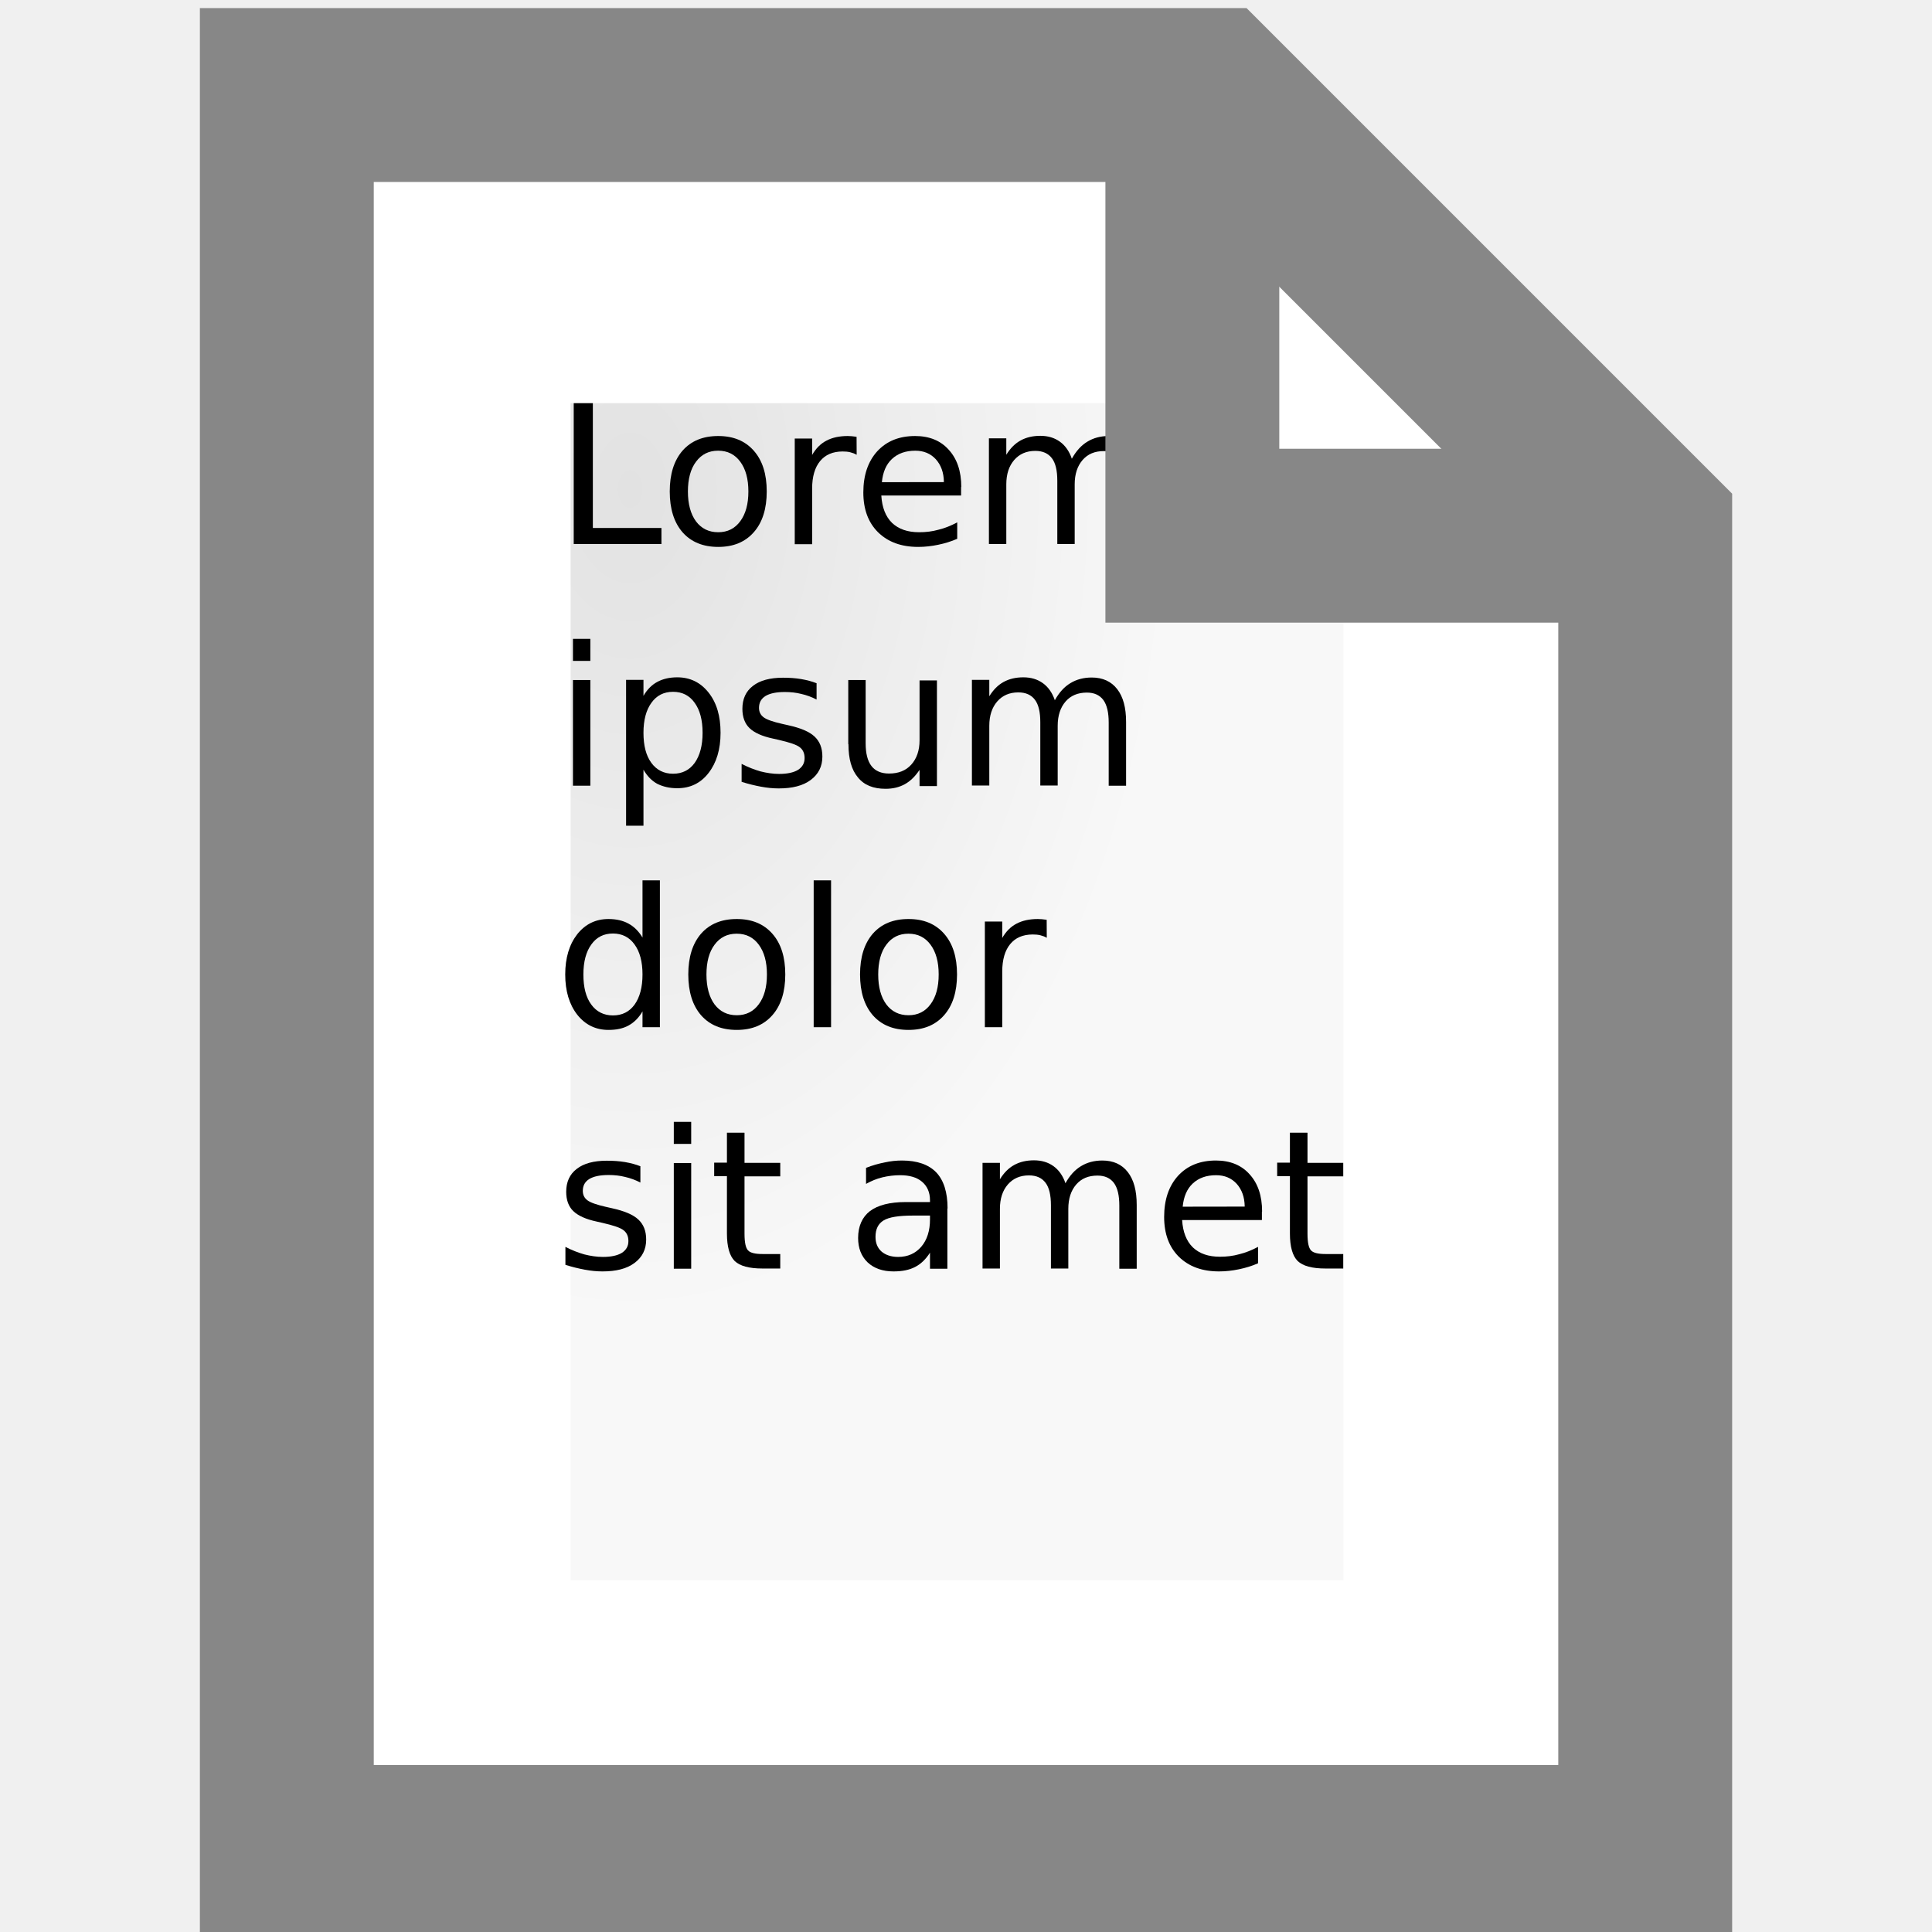
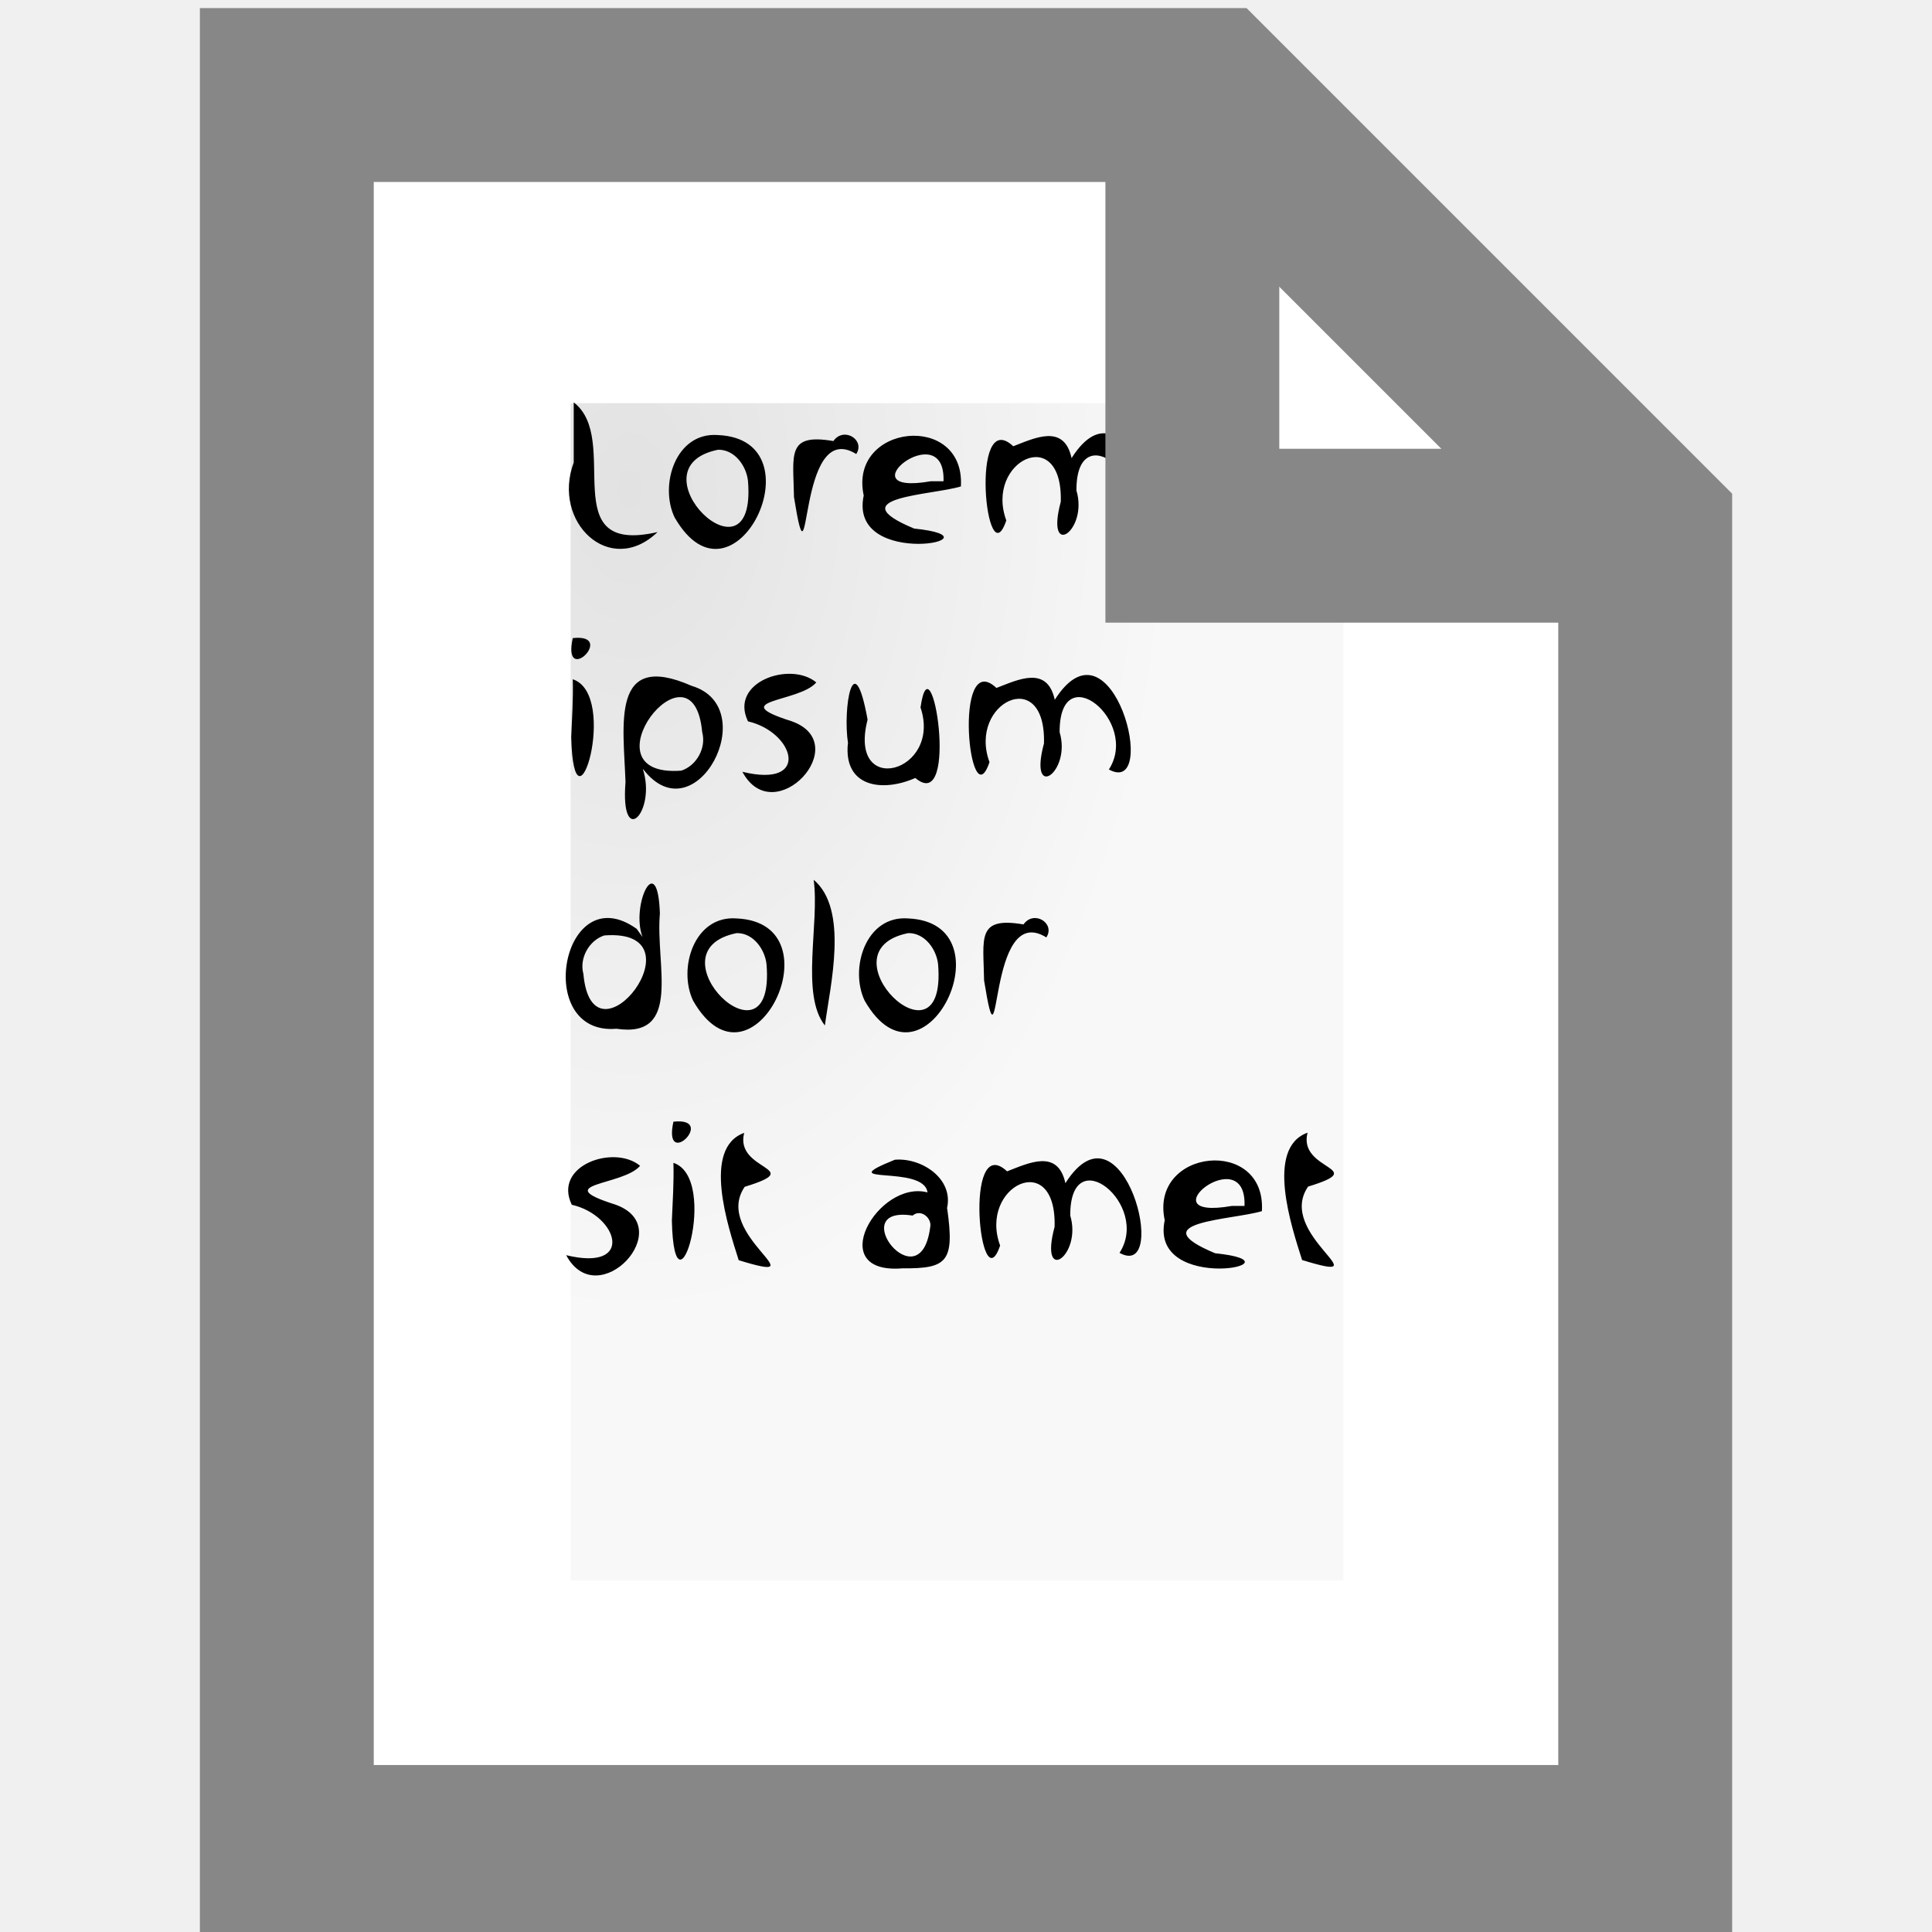
<svg xmlns="http://www.w3.org/2000/svg" xmlns:xlink="http://www.w3.org/1999/xlink" version="1.1" width="10" height="10" id="svg7339">
  <defs id="defs7341">
    <linearGradient id="linearGradient7918">
      <stop id="stop7920" style="stop-color:#e2e2e2;stop-opacity:1" offset="0" />
      <stop id="stop7922" style="stop-color:#f8f8f8;stop-opacity:1" offset="1" />
    </linearGradient>
    <radialGradient cx="-16.719" cy="3.344" r="2" fx="-16.719" fy="3.344" id="radialGradient7968" xlink:href="#linearGradient7918" gradientUnits="userSpaceOnUse" gradientTransform="matrix(1.406597,0,0,2.142863,810.3536,682.7349)" />
  </defs>
  <g transform="translate(-783.5714,-687.3622)" id="layer1">
    <path d="m 785.056,687.854 0,9.094 7.031,0 0,-6.844 -2.25,-2.25 -4.781,0 z" id="rect7358" style="fill:#ffffff;fill-opacity:1;stroke:#878787;stroke-width:0.9;stroke-linecap:square;stroke-linejoin:miter;stroke-miterlimit:4;stroke-opacity:1;stroke-dasharray:none" />
    <path d="m 786.525,689.448 0,6.094 4,0 0,-5.281 -0.844,0 0,-0.812 -3.156,0 z" id="rect7896" style="fill:url(#radialGradient7968);fill-opacity:1;stroke:none" />
-     <g id="text7952" style="font-size:1px;font-style:normal;font-weight:normal;line-height:125%;letter-spacing:0px;word-spacing:0px;fill:#000000;fill-opacity:1;stroke:none;font-family:Sans">
-       <path d="m 786.541,689.449 0.099,0 0,0.646 0.355,0 0,0.083 -0.454,0 0,-0.729" id="path2999" />
-       <path d="m 787.288,689.695 c -0.048,0 -0.086,0.019 -0.114,0.057 -0.028,0.037 -0.042,0.089 -0.042,0.154 0,0.065 0.014,0.117 0.042,0.155 0.028,0.037 0.066,0.056 0.115,0.056 0.048,0 0.086,-0.019 0.114,-0.057 0.028,-0.038 0.042,-0.089 0.042,-0.154 0,-0.065 -0.014,-0.116 -0.042,-0.154 -0.028,-0.038 -0.066,-0.057 -0.114,-0.057 m 0,-0.076 c 0.078,0 0.139,0.025 0.184,0.076 0.045,0.051 0.067,0.121 0.067,0.211 0,0.089 -0.022,0.16 -0.067,0.211 -0.045,0.051 -0.106,0.076 -0.184,0.076 -0.078,0 -0.14,-0.025 -0.185,-0.076 -0.044,-0.051 -0.066,-0.121 -0.066,-0.211 0,-0.09 0.022,-0.16 0.066,-0.211 0.045,-0.051 0.106,-0.076 0.185,-0.076" id="path3001" />
-       <path d="m 788.005,689.716 c -0.01,-0.006 -0.021,-0.01 -0.033,-0.013 -0.012,-0.003 -0.025,-0.004 -0.039,-0.004 -0.051,0 -0.09,0.017 -0.117,0.05 -0.027,0.033 -0.041,0.08 -0.041,0.142 l 0,0.288 -0.09,0 0,-0.547 0.09,0 0,0.085 c 0.019,-0.033 0.043,-0.058 0.074,-0.074 0.03,-0.016 0.067,-0.024 0.11,-0.024 0.006,0 0.013,4.9e-4 0.021,10e-4 0.007,6.5e-4 0.016,0.002 0.025,0.003 l 4.9e-4,0.092" id="path3003" />
-       <path d="m 788.546,689.883 0,0.044 -0.413,0 c 0.004,0.062 0.022,0.109 0.056,0.142 0.034,0.032 0.08,0.048 0.14,0.048 0.035,0 0.068,-0.004 0.1,-0.013 0.033,-0.008 0.065,-0.021 0.097,-0.038 l 0,0.085 c -0.032,0.014 -0.065,0.024 -0.099,0.031 -0.034,0.007 -0.068,0.011 -0.103,0.011 -0.087,0 -0.156,-0.025 -0.208,-0.076 -0.051,-0.051 -0.076,-0.119 -0.076,-0.206 0,-0.089 0.024,-0.16 0.072,-0.213 0.049,-0.053 0.114,-0.079 0.196,-0.079 0.074,0 0.132,0.024 0.174,0.071 0.043,0.047 0.065,0.111 0.065,0.193 m -0.09,-0.026 c -6.5e-4,-0.049 -0.015,-0.088 -0.042,-0.118 -0.027,-0.029 -0.062,-0.044 -0.106,-0.044 -0.05,0 -0.09,0.014 -0.121,0.043 -0.03,0.028 -0.047,0.068 -0.052,0.12 l 0.32,-4.9e-4" id="path3005" />
-       <path d="m 789.119,689.737 c 0.022,-0.04 0.049,-0.07 0.081,-0.089 0.031,-0.019 0.068,-0.029 0.11,-0.029 0.057,0 0.101,0.02 0.132,0.06 0.031,0.04 0.046,0.096 0.046,0.17 l 0,0.33 -0.09,0 0,-0.327 c 0,-0.052 -0.009,-0.091 -0.028,-0.117 -0.019,-0.025 -0.047,-0.038 -0.085,-0.038 -0.047,0 -0.083,0.015 -0.11,0.046 -0.027,0.031 -0.041,0.073 -0.041,0.126 l 0,0.309 -0.09,0 0,-0.327 c 0,-0.053 -0.009,-0.092 -0.028,-0.117 -0.019,-0.025 -0.047,-0.038 -0.086,-0.038 -0.046,0 -0.082,0.016 -0.109,0.047 -0.027,0.031 -0.041,0.073 -0.041,0.126 l 0,0.309 -0.09,0 0,-0.547 0.09,0 0,0.085 c 0.021,-0.034 0.045,-0.058 0.074,-0.074 0.029,-0.016 0.063,-0.024 0.102,-0.024 0.04,0 0.073,0.01 0.101,0.03 0.028,0.02 0.049,0.05 0.062,0.088" id="path3007" />
-       <path d="m 786.537,690.882 0.09,0 0,0.547 -0.09,0 0,-0.547 m 0,-0.213 0.09,0 0,0.114 -0.09,0 0,-0.114" id="path3009" />
-       <path d="m 786.902,691.346 0,0.29 -0.09,0 0,-0.755 0.09,0 0,0.083 c 0.019,-0.033 0.043,-0.057 0.071,-0.072 0.029,-0.016 0.064,-0.024 0.104,-0.024 0.066,0 0.12,0.026 0.162,0.079 0.042,0.053 0.062,0.122 0.062,0.208 0,0.086 -0.021,0.155 -0.062,0.208 -0.041,0.053 -0.095,0.079 -0.162,0.079 -0.04,0 -0.074,-0.008 -0.104,-0.023 -0.029,-0.016 -0.052,-0.04 -0.071,-0.073 m 0.306,-0.191 c -10e-6,-0.066 -0.014,-0.118 -0.041,-0.155 -0.027,-0.038 -0.064,-0.057 -0.112,-0.057 -0.048,0 -0.085,0.019 -0.112,0.057 -0.027,0.037 -0.041,0.089 -0.041,0.155 0,0.066 0.013,0.118 0.041,0.156 0.027,0.037 0.065,0.056 0.112,0.056 0.048,0 0.085,-0.019 0.112,-0.056 0.027,-0.038 0.041,-0.09 0.041,-0.156" id="path3011" />
-       <path d="m 787.798,690.898 0,0.085 c -0.025,-0.013 -0.052,-0.023 -0.079,-0.029 -0.027,-0.007 -0.056,-0.01 -0.085,-0.01 -0.045,0 -0.078,0.007 -0.101,0.021 -0.022,0.014 -0.033,0.034 -0.033,0.061 0,0.021 0.008,0.037 0.024,0.049 0.016,0.012 0.048,0.023 0.096,0.034 l 0.031,0.007 c 0.064,0.014 0.109,0.033 0.136,0.058 0.027,0.025 0.041,0.059 0.041,0.104 0,0.051 -0.02,0.091 -0.06,0.121 -0.04,0.03 -0.095,0.044 -0.166,0.044 -0.029,0 -0.06,-0.003 -0.092,-0.009 -0.032,-0.006 -0.065,-0.014 -0.1,-0.025 l 0,-0.093 c 0.033,0.017 0.066,0.03 0.098,0.039 0.032,0.008 0.064,0.013 0.096,0.013 0.042,0 0.075,-0.007 0.098,-0.021 0.023,-0.015 0.034,-0.035 0.034,-0.061 0,-0.024 -0.008,-0.043 -0.025,-0.056 -0.016,-0.013 -0.052,-0.025 -0.108,-0.038 l -0.031,-0.007 c -0.056,-0.012 -0.096,-0.03 -0.121,-0.054 -0.025,-0.024 -0.037,-0.058 -0.037,-0.1 0,-0.051 0.018,-0.091 0.055,-0.119 0.036,-0.028 0.088,-0.042 0.155,-0.042 0.033,0 0.064,0.002 0.094,0.007 0.029,0.005 0.056,0.012 0.081,0.022" id="path3013" />
-       <path d="m 787.962,691.213 0,-0.331 0.09,0 0,0.328 c 0,0.052 0.01,0.091 0.03,0.117 0.02,0.026 0.051,0.039 0.091,0.039 0.049,0 0.087,-0.015 0.115,-0.046 0.028,-0.031 0.043,-0.073 0.043,-0.126 l 0,-0.31 0.09,0 0,0.547 -0.09,0 0,-0.084 c -0.022,0.033 -0.047,0.058 -0.076,0.074 -0.029,0.016 -0.062,0.024 -0.1,0.024 -0.063,0 -0.111,-0.019 -0.143,-0.059 -0.033,-0.039 -0.049,-0.096 -0.049,-0.171 m 0.226,-0.344 0,0" id="path3015" />
-       <path d="m 789.031,690.987 c 0.022,-0.04 0.049,-0.07 0.081,-0.089 0.031,-0.019 0.068,-0.029 0.11,-0.029 0.057,0 0.101,0.02 0.132,0.06 0.031,0.04 0.046,0.096 0.046,0.17 l 0,0.33 -0.09,0 0,-0.327 c 0,-0.052 -0.009,-0.091 -0.028,-0.117 -0.019,-0.025 -0.047,-0.038 -0.085,-0.038 -0.046,0 -0.083,0.015 -0.11,0.046 -0.027,0.031 -0.041,0.073 -0.041,0.126 l 0,0.309 -0.09,0 0,-0.327 c 0,-0.053 -0.009,-0.092 -0.028,-0.117 -0.019,-0.025 -0.047,-0.038 -0.086,-0.038 -0.046,0 -0.082,0.016 -0.109,0.047 -0.027,0.031 -0.041,0.073 -0.041,0.126 l 0,0.309 -0.09,0 0,-0.547 0.09,0 0,0.085 c 0.021,-0.034 0.045,-0.058 0.074,-0.074 0.029,-0.016 0.063,-0.024 0.102,-0.024 0.04,0 0.073,0.01 0.101,0.03 0.028,0.02 0.049,0.05 0.062,0.088" id="path3017" />
-       <path d="m 786.897,692.215 0,-0.296 0.09,0 0,0.76 -0.09,0 0,-0.082 c -0.019,0.033 -0.043,0.057 -0.072,0.073 -0.029,0.016 -0.063,0.023 -0.104,0.023 -0.066,0 -0.12,-0.026 -0.162,-0.079 -0.041,-0.053 -0.062,-0.122 -0.062,-0.208 0,-0.086 0.021,-0.155 0.062,-0.208 0.042,-0.053 0.096,-0.079 0.162,-0.079 0.04,0 0.075,0.008 0.104,0.024 0.029,0.016 0.053,0.04 0.072,0.072 m -0.306,0.191 c 0,0.066 0.013,0.118 0.041,0.156 0.027,0.037 0.065,0.056 0.112,0.056 0.048,0 0.085,-0.019 0.112,-0.056 0.027,-0.038 0.041,-0.09 0.041,-0.156 0,-0.066 -0.014,-0.118 -0.041,-0.155 -0.027,-0.038 -0.065,-0.057 -0.112,-0.057 -0.048,0 -0.085,0.019 -0.112,0.057 -0.027,0.037 -0.041,0.089 -0.041,0.155" id="path3019" />
-       <path d="m 787.384,692.195 c -0.048,0 -0.086,0.019 -0.114,0.057 -0.028,0.037 -0.042,0.089 -0.042,0.154 0,0.065 0.014,0.117 0.042,0.155 0.028,0.037 0.066,0.056 0.115,0.056 0.048,0 0.086,-0.019 0.114,-0.057 0.028,-0.038 0.042,-0.089 0.042,-0.154 0,-0.065 -0.014,-0.116 -0.042,-0.154 -0.028,-0.038 -0.066,-0.057 -0.114,-0.057 m 0,-0.076 c 0.078,0 0.139,0.025 0.184,0.076 0.045,0.051 0.067,0.121 0.067,0.211 0,0.089 -0.022,0.16 -0.067,0.211 -0.045,0.051 -0.106,0.076 -0.184,0.076 -0.079,0 -0.14,-0.025 -0.185,-0.076 -0.044,-0.051 -0.066,-0.121 -0.066,-0.211 0,-0.09 0.022,-0.16 0.066,-0.211 0.045,-0.051 0.106,-0.076 0.185,-0.076" id="path3021" />
-       <path d="m 787.783,691.919 0.09,0 0,0.76 -0.09,0 0,-0.76" id="path3023" />
-       <path d="m 788.273,692.195 c -0.048,0 -0.086,0.019 -0.114,0.057 -0.028,0.037 -0.042,0.089 -0.042,0.154 -10e-6,0.065 0.014,0.117 0.042,0.155 0.028,0.037 0.066,0.056 0.115,0.056 0.048,0 0.086,-0.019 0.114,-0.057 0.028,-0.038 0.042,-0.089 0.042,-0.154 0,-0.065 -0.014,-0.116 -0.042,-0.154 -0.028,-0.038 -0.066,-0.057 -0.114,-0.057 m 0,-0.076 c 0.078,0 0.139,0.025 0.184,0.076 0.045,0.051 0.067,0.121 0.067,0.211 0,0.089 -0.022,0.16 -0.067,0.211 -0.045,0.051 -0.106,0.076 -0.184,0.076 -0.079,0 -0.14,-0.025 -0.185,-0.076 -0.044,-0.051 -0.066,-0.121 -0.066,-0.211 0,-0.09 0.022,-0.16 0.066,-0.211 0.045,-0.051 0.106,-0.076 0.185,-0.076" id="path3025" />
-       <path d="m 788.989,692.216 c -0.01,-0.006 -0.021,-0.01 -0.033,-0.013 -0.012,-0.003 -0.025,-0.004 -0.039,-0.004 -0.051,0 -0.09,0.017 -0.117,0.05 -0.027,0.033 -0.041,0.08 -0.041,0.142 l 0,0.288 -0.09,0 0,-0.547 0.09,0 0,0.085 c 0.019,-0.033 0.043,-0.058 0.074,-0.074 0.03,-0.016 0.067,-0.024 0.11,-0.024 0.006,0 0.013,4.9e-4 0.021,10e-4 0.007,6.5e-4 0.016,0.002 0.025,0.003 l 4.8e-4,0.092" id="path3027" />
-       <path d="m 786.886,693.398 0,0.085 c -0.025,-0.013 -0.052,-0.023 -0.079,-0.029 -0.027,-0.007 -0.056,-0.01 -0.085,-0.01 -0.045,0 -0.078,0.007 -0.101,0.021 -0.022,0.014 -0.033,0.034 -0.033,0.061 0,0.021 0.008,0.037 0.024,0.049 0.016,0.012 0.048,0.023 0.096,0.034 l 0.031,0.007 c 0.064,0.014 0.109,0.033 0.136,0.058 0.027,0.025 0.041,0.059 0.041,0.104 0,0.051 -0.02,0.091 -0.06,0.121 -0.04,0.03 -0.095,0.044 -0.166,0.044 -0.029,0 -0.06,-0.003 -0.092,-0.009 -0.032,-0.006 -0.065,-0.014 -0.1,-0.025 l 0,-0.093 c 0.033,0.017 0.066,0.03 0.098,0.039 0.032,0.008 0.064,0.013 0.096,0.013 0.042,0 0.075,-0.007 0.098,-0.021 0.023,-0.015 0.034,-0.035 0.034,-0.061 0,-0.024 -0.008,-0.043 -0.025,-0.056 -0.016,-0.013 -0.052,-0.025 -0.108,-0.038 l -0.031,-0.007 c -0.056,-0.012 -0.096,-0.03 -0.121,-0.054 -0.025,-0.024 -0.037,-0.058 -0.037,-0.1 0,-0.051 0.018,-0.091 0.055,-0.119 0.036,-0.028 0.088,-0.042 0.155,-0.042 0.033,0 0.064,0.002 0.094,0.007 0.029,0.005 0.056,0.012 0.081,0.022" id="path3029" />
-       <path d="m 787.059,693.382 0.09,0 0,0.547 -0.09,0 0,-0.547 m 0,-0.213 0.09,0 0,0.114 -0.09,0 0,-0.114" id="path3031" />
-       <path d="m 787.425,693.226 0,0.155 0.185,0 0,0.07 -0.185,0 0,0.297 c 0,0.045 0.006,0.073 0.018,0.086 0.012,0.013 0.037,0.019 0.075,0.019 l 0.092,0 0,0.075 -0.092,0 c -0.069,0 -0.117,-0.013 -0.144,-0.039 -0.026,-0.026 -0.04,-0.073 -0.04,-0.142 l 0,-0.297 -0.066,0 0,-0.07 0.066,0 0,-0.155 0.09,0" id="path3033" />
-       <path d="m 788.296,693.654 c -0.073,0 -0.123,0.008 -0.151,0.025 -0.028,0.017 -0.042,0.045 -0.042,0.085 0,0.032 0.01,0.057 0.031,0.076 0.021,0.018 0.05,0.028 0.086,0.028 0.05,0 0.09,-0.018 0.12,-0.053 0.03,-0.035 0.045,-0.083 0.045,-0.141 l 0,-0.02 -0.089,0 m 0.179,-0.037 0,0.312 -0.09,0 0,-0.083 c -0.021,0.033 -0.046,0.058 -0.077,0.074 -0.031,0.016 -0.068,0.023 -0.112,0.023 -0.056,0 -0.101,-0.016 -0.134,-0.047 -0.033,-0.032 -0.049,-0.074 -0.049,-0.126 0,-0.061 0.021,-0.108 0.061,-0.139 0.041,-0.031 0.103,-0.047 0.185,-0.047 l 0.126,0 0,-0.009 c 0,-0.041 -0.014,-0.073 -0.041,-0.096 -0.027,-0.023 -0.065,-0.034 -0.114,-0.034 -0.031,0 -0.062,0.004 -0.091,0.011 -0.03,0.007 -0.058,0.019 -0.085,0.034 l 0,-0.083 c 0.033,-0.013 0.065,-0.022 0.096,-0.028 0.031,-0.007 0.061,-0.01 0.09,-0.01 0.079,0 0.138,0.021 0.177,0.061 0.039,0.041 0.059,0.103 0.059,0.187" id="path3035" />
-       <path d="m 789.086,693.487 c 0.022,-0.04 0.049,-0.07 0.081,-0.089 0.031,-0.019 0.068,-0.029 0.11,-0.029 0.057,0 0.101,0.02 0.132,0.06 0.031,0.04 0.046,0.096 0.046,0.17 l 0,0.33 -0.09,0 0,-0.327 c 0,-0.052 -0.009,-0.091 -0.028,-0.117 -0.019,-0.025 -0.047,-0.038 -0.085,-0.038 -0.047,0 -0.083,0.015 -0.11,0.046 -0.027,0.031 -0.041,0.073 -0.041,0.126 l 0,0.309 -0.09,0 0,-0.327 c 0,-0.053 -0.009,-0.092 -0.028,-0.117 -0.019,-0.025 -0.047,-0.038 -0.086,-0.038 -0.046,0 -0.082,0.016 -0.109,0.047 -0.027,0.031 -0.041,0.073 -0.041,0.126 l 0,0.309 -0.09,0 0,-0.547 0.09,0 0,0.085 c 0.021,-0.034 0.045,-0.058 0.074,-0.074 0.029,-0.016 0.063,-0.024 0.102,-0.024 0.04,0 0.073,0.01 0.101,0.03 0.028,0.02 0.049,0.05 0.062,0.088" id="path3037" />
-       <path d="m 790.103,693.633 0,0.044 -0.413,0 c 0.004,0.062 0.022,0.109 0.056,0.142 0.034,0.032 0.08,0.048 0.14,0.048 0.035,0 0.068,-0.004 0.1,-0.013 0.033,-0.008 0.065,-0.021 0.097,-0.038 l 0,0.085 c -0.032,0.014 -0.065,0.024 -0.099,0.031 -0.034,0.007 -0.068,0.011 -0.103,0.011 -0.087,0 -0.156,-0.025 -0.208,-0.076 -0.051,-0.051 -0.076,-0.119 -0.076,-0.206 0,-0.089 0.024,-0.16 0.072,-0.213 0.049,-0.053 0.114,-0.079 0.196,-0.079 0.074,0 0.132,0.024 0.174,0.071 0.043,0.047 0.065,0.111 0.065,0.193 m -0.09,-0.026 c -6.5e-4,-0.049 -0.015,-0.088 -0.042,-0.118 -0.027,-0.029 -0.062,-0.044 -0.106,-0.044 -0.05,0 -0.09,0.014 -0.121,0.043 -0.03,0.028 -0.047,0.068 -0.052,0.12 l 0.32,-4.9e-4" id="path3039" />
-       <path d="m 790.339,693.226 0,0.155 0.185,0 0,0.07 -0.185,0 0,0.297 c 0,0.045 0.006,0.073 0.018,0.086 0.012,0.013 0.037,0.019 0.075,0.019 l 0.092,0 0,0.075 -0.092,0 c -0.069,0 -0.117,-0.013 -0.144,-0.039 -0.026,-0.026 -0.04,-0.073 -0.04,-0.142 l 0,-0.297 -0.066,0 0,-0.07 0.066,0 0,-0.155 0.09,0" id="path3041" />
-     </g>
+     <path d="m 790.339,693.226 c -0.05,0.198 0.33,0.178 0.003,0.278 -0.17,0.248 0.399,0.512 -0.031,0.38 -0.055,-0.173 -0.191,-0.58 0.028,-0.659 m -0.236,0.406 c -0.152,0.046 -0.633,0.055 -0.242,0.218 0.486,0.05 -0.344,0.218 -0.261,-0.171 -0.08,-0.371 0.525,-0.434 0.503,-0.048 m -0.09,-0.026 c 0.012,-0.349 -0.523,0.08 -0.066,1.6e-4 0.022,-3e-5 0.044,-7e-5 0.066,-1e-4 M 789.086,693.486 c 0.298,-0.468 0.546,0.507 0.28,0.361 0.162,-0.25 -0.257,-0.589 -0.255,-0.193 0.062,0.208 -0.163,0.363 -0.081,0.058 0.011,-0.409 -0.395,-0.21 -0.282,0.097 -0.104,0.308 -0.192,-0.597 0.036,-0.384 0.11,-0.042 0.263,-0.119 0.302,0.062 m -0.791,0.167 c -0.357,-0.056 0.039,0.456 0.091,0.061 0.011,-0.047 -0.048,-0.098 -0.091,-0.061 m 0.179,-0.037 c 0.039,0.276 4.8e-4,0.312 -0.231,0.31 -0.41,0.034 -0.128,-0.46 0.129,-0.393 -0.018,-0.147 -0.509,-0.032 -0.169,-0.169 0.137,-0.012 0.306,0.097 0.27,0.252 m -1.05,-0.39 c -0.05,0.198 0.33,0.178 0.003,0.278 -0.17,0.248 0.399,0.512 -0.031,0.38 -0.055,-0.173 -0.191,-0.58 0.028,-0.659 m -0.366,0.155 c 0.243,0.08 0.005,0.86 -0.008,0.3 0.004,-0.1 0.011,-0.199 0.008,-0.3 z m 0,-0.213 c 0.229,-0.025 -0.056,0.257 0,0 z m -0.173,0.229 c -0.088,0.103 -0.475,0.09 -0.128,0.2 0.33,0.116 -0.09,0.569 -0.254,0.262 0.357,0.087 0.269,-0.206 0.029,-0.261 -0.099,-0.204 0.219,-0.313 0.353,-0.202 m 2.103,-1.182 c -0.311,-0.193 -0.231,0.786 -0.322,0.223 -0.003,-0.218 -0.041,-0.332 0.204,-0.29 0.053,-0.076 0.165,-0.007 0.119,0.066 m -0.716,-0.021 c -0.46,0.093 0.202,0.739 0.155,0.162 -0.008,-0.078 -0.069,-0.164 -0.155,-0.162 m 0,-0.076 c 0.535,0.023 0.081,0.958 -0.225,0.426 -0.08,-0.168 0.006,-0.443 0.225,-0.426 z m -0.489,-0.2 c 0.183,0.154 0.085,0.549 0.058,0.754 -0.127,-0.16 -0.027,-0.527 -0.058,-0.754 z m -0.399,0.276 c -0.46,0.093 0.202,0.739 0.155,0.162 -0.008,-0.078 -0.069,-0.164 -0.155,-0.162 m 0,-0.076 c 0.535,0.023 0.081,0.958 -0.225,0.426 -0.08,-0.168 0.006,-0.443 0.225,-0.426 z m -0.487,0.096 c -0.062,-0.165 0.079,-0.459 0.09,-0.121 -0.024,0.264 0.117,0.647 -0.225,0.596 -0.434,0.037 -0.281,-0.793 0.105,-0.517 l 0.03,0.042 m -0.306,0.191 c 0.047,0.518 0.631,-0.239 0.108,-0.199 -0.079,0.026 -0.13,0.118 -0.108,0.199 z m 2.44,-1.419 c 0.298,-0.468 0.546,0.507 0.28,0.361 0.161,-0.25 -0.257,-0.589 -0.255,-0.193 0.062,0.208 -0.163,0.363 -0.081,0.058 0.011,-0.409 -0.395,-0.21 -0.282,0.097 -0.104,0.308 -0.192,-0.597 0.036,-0.384 0.11,-0.042 0.263,-0.119 0.302,0.062 m -1.07,0.226 c -0.029,-0.183 0.029,-0.522 0.101,-0.124 -0.105,0.408 0.387,0.274 0.274,-0.063 0.056,-0.391 0.205,0.561 -0.027,0.365 -0.17,0.075 -0.372,0.048 -0.349,-0.179 m -0.164,-0.315 c -0.088,0.103 -0.475,0.09 -0.128,0.2 0.33,0.116 -0.09,0.569 -0.254,0.262 0.357,0.087 0.269,-0.206 0.029,-0.261 -0.099,-0.204 0.219,-0.313 0.353,-0.202 m -0.897,0.449 c 0.071,0.222 -0.118,0.418 -0.09,0.067 -0.01,-0.296 -0.079,-0.683 0.342,-0.498 0.373,0.111 0.019,0.783 -0.251,0.431 m 0.306,-0.191 c -0.048,-0.517 -0.63,0.239 -0.108,0.199 0.079,-0.026 0.13,-0.118 0.108,-0.199 z m -0.67,-0.274 c 0.243,0.08 0.006,0.861 -0.008,0.3 0.004,-0.1 0.011,-0.199 0.008,-0.3 z m 0,-0.213 c 0.229,-0.025 -0.056,0.257 0,0 z m 2.582,-0.932 c 0.298,-0.468 0.546,0.507 0.28,0.361 0.161,-0.25 -0.257,-0.589 -0.255,-0.193 0.062,0.208 -0.163,0.363 -0.081,0.058 0.011,-0.409 -0.395,-0.21 -0.282,0.097 -0.104,0.308 -0.192,-0.597 0.036,-0.384 0.11,-0.042 0.263,-0.119 0.302,0.062 m -0.573,0.146 c -0.152,0.046 -0.633,0.055 -0.242,0.218 0.486,0.05 -0.344,0.218 -0.261,-0.171 -0.08,-0.371 0.525,-0.434 0.503,-0.048 m -0.09,-0.026 c 0.012,-0.349 -0.523,0.08 -0.066,1.6e-4 0.022,-3e-5 0.044,-7e-5 0.066,-10e-5 m -0.452,-0.141 c -0.311,-0.193 -0.231,0.786 -0.322,0.223 -0.003,-0.218 -0.041,-0.332 0.204,-0.29 0.053,-0.076 0.165,-0.007 0.119,0.066 m -0.716,-0.021 c -0.46,0.093 0.202,0.739 0.155,0.162 -0.008,-0.078 -0.069,-0.164 -0.155,-0.162 m 0,-0.076 c 0.535,0.023 0.081,0.958 -0.225,0.426 -0.08,-0.168 0.006,-0.443 0.225,-0.426 z m -0.747,-0.169 c 0.25,0.191 -0.104,0.795 0.434,0.671 -0.247,0.237 -0.549,-0.052 -0.434,-0.36 0,-0.104 0,-0.207 0,-0.311" id="path3041" style="fill:#000000;fill-opacity:1;stroke:none" />
    <path d="m 789.743,687.776 0,2.359 2.344,0" id="path7894" style="fill:none;stroke:#878787;stroke-width:0.9;stroke-linecap:butt;stroke-linejoin:miter;stroke-miterlimit:4;stroke-opacity:1;stroke-dasharray:none" />
  </g>
</svg>
